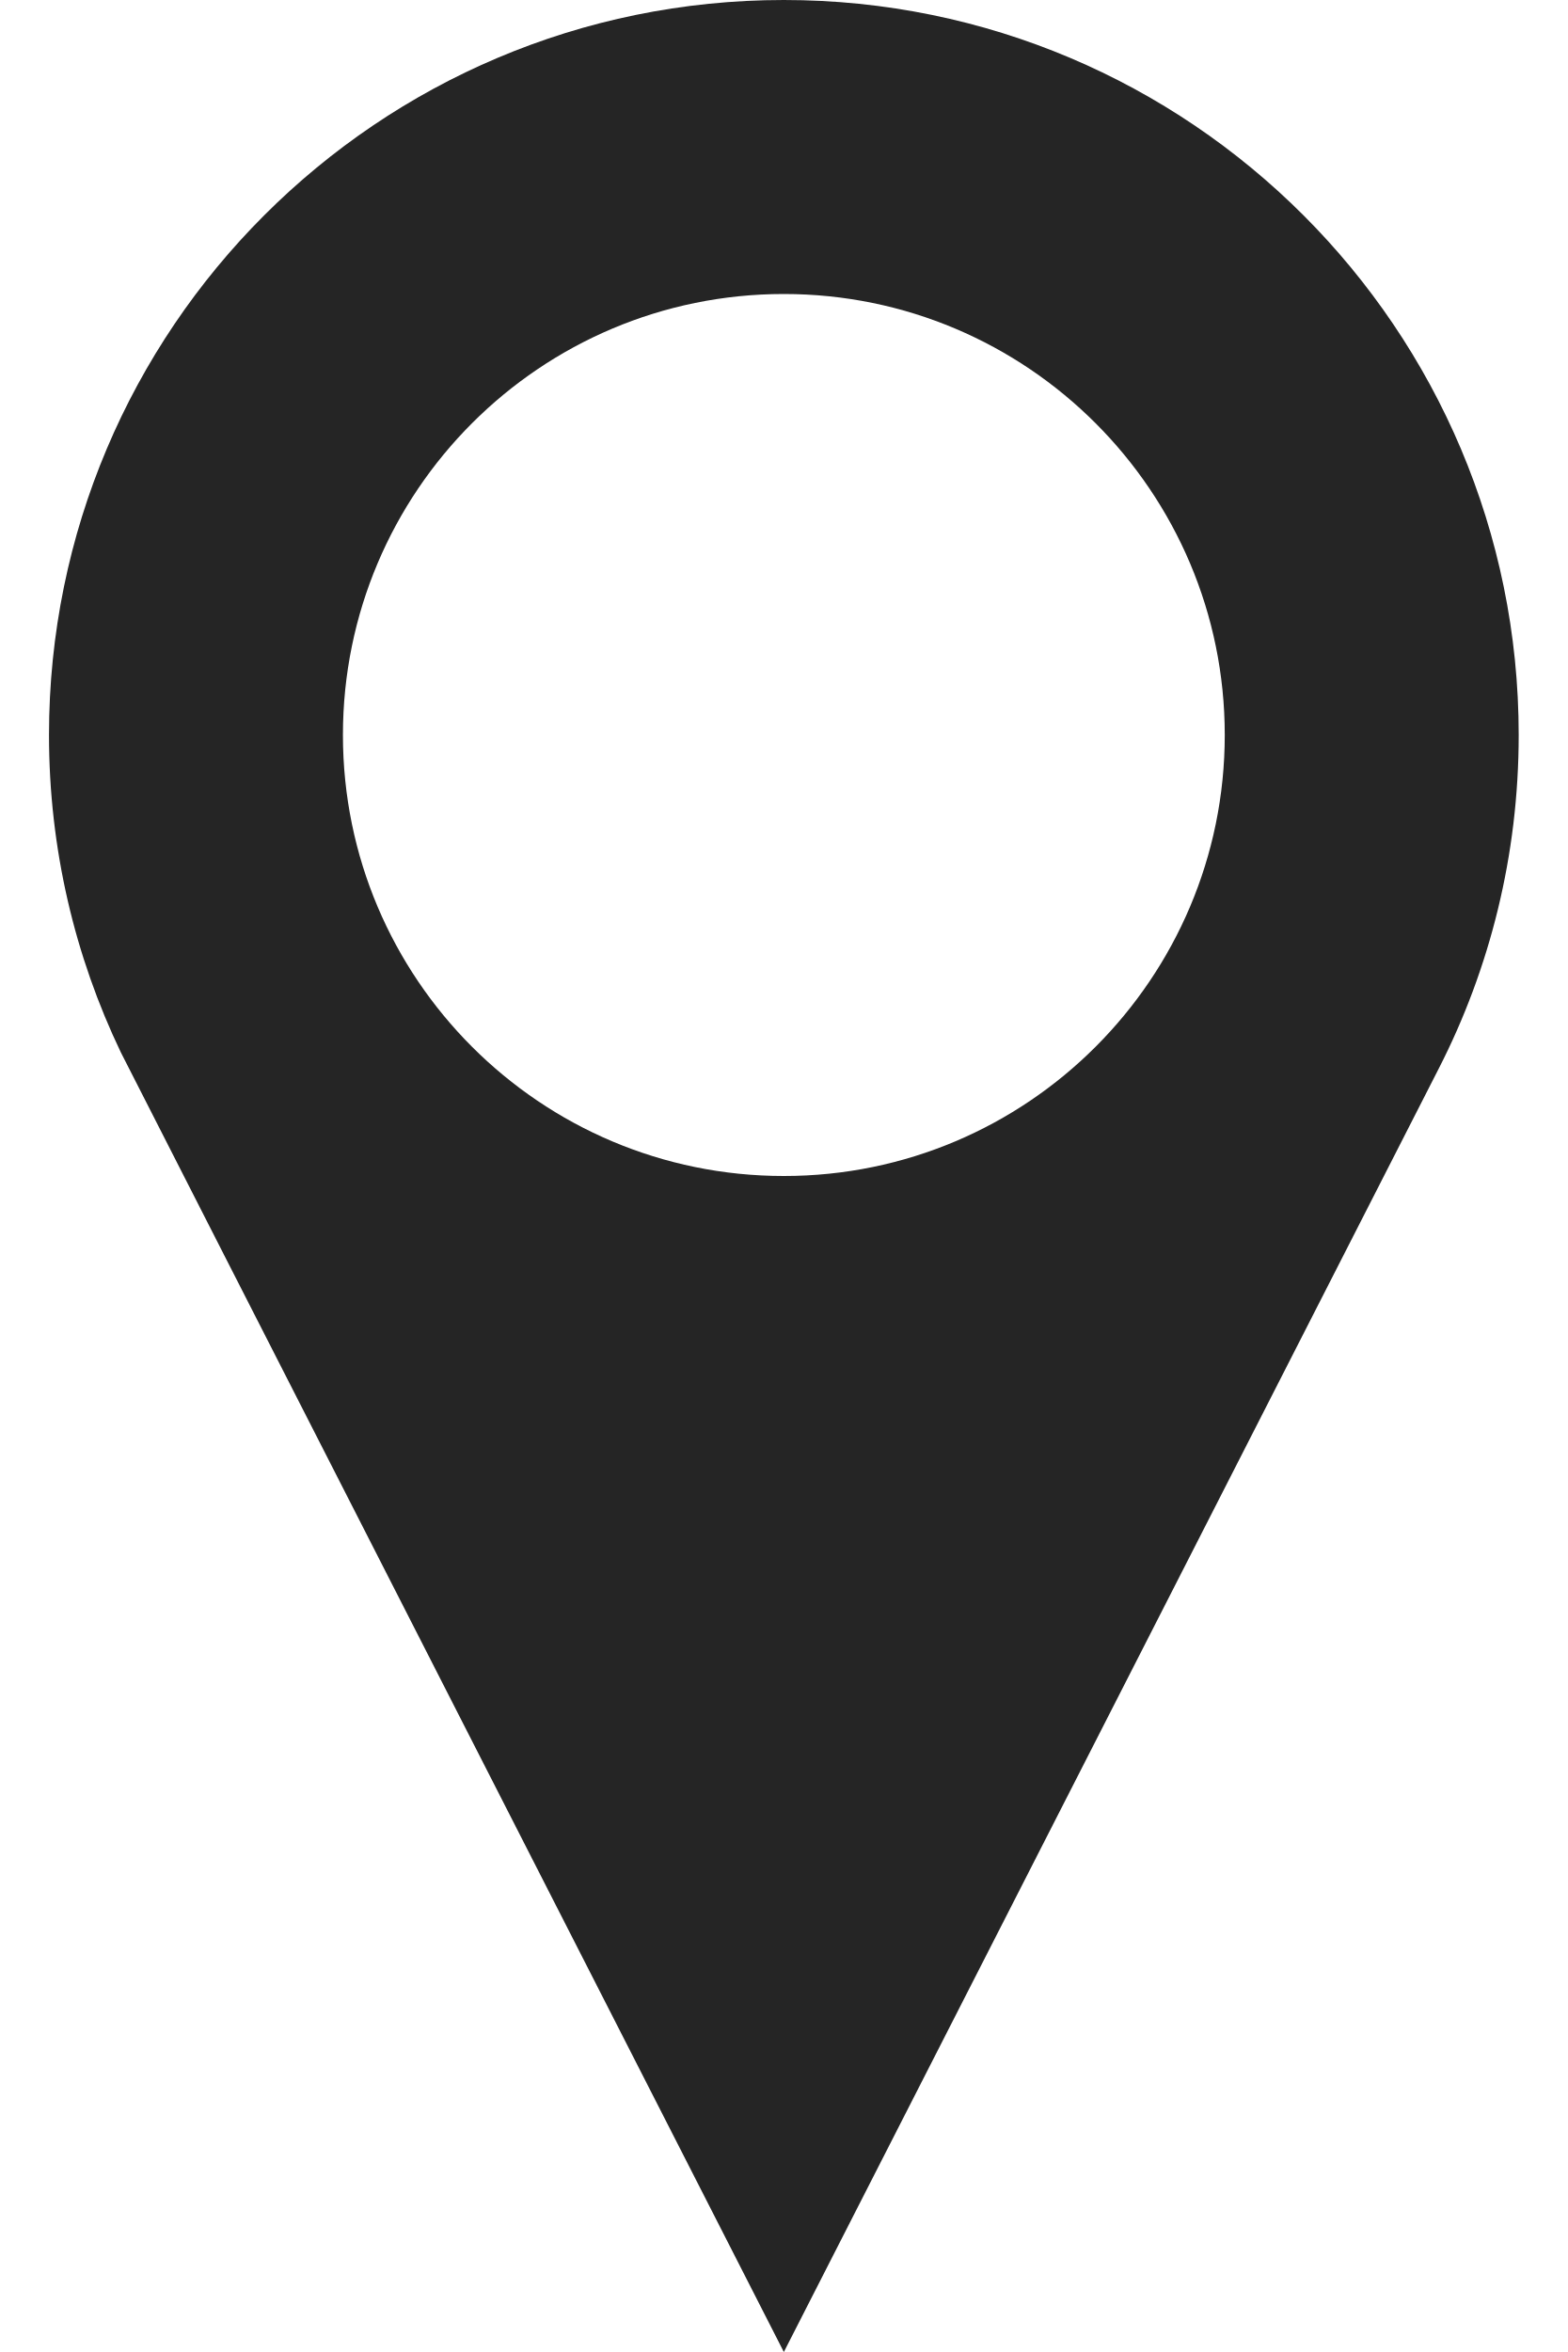
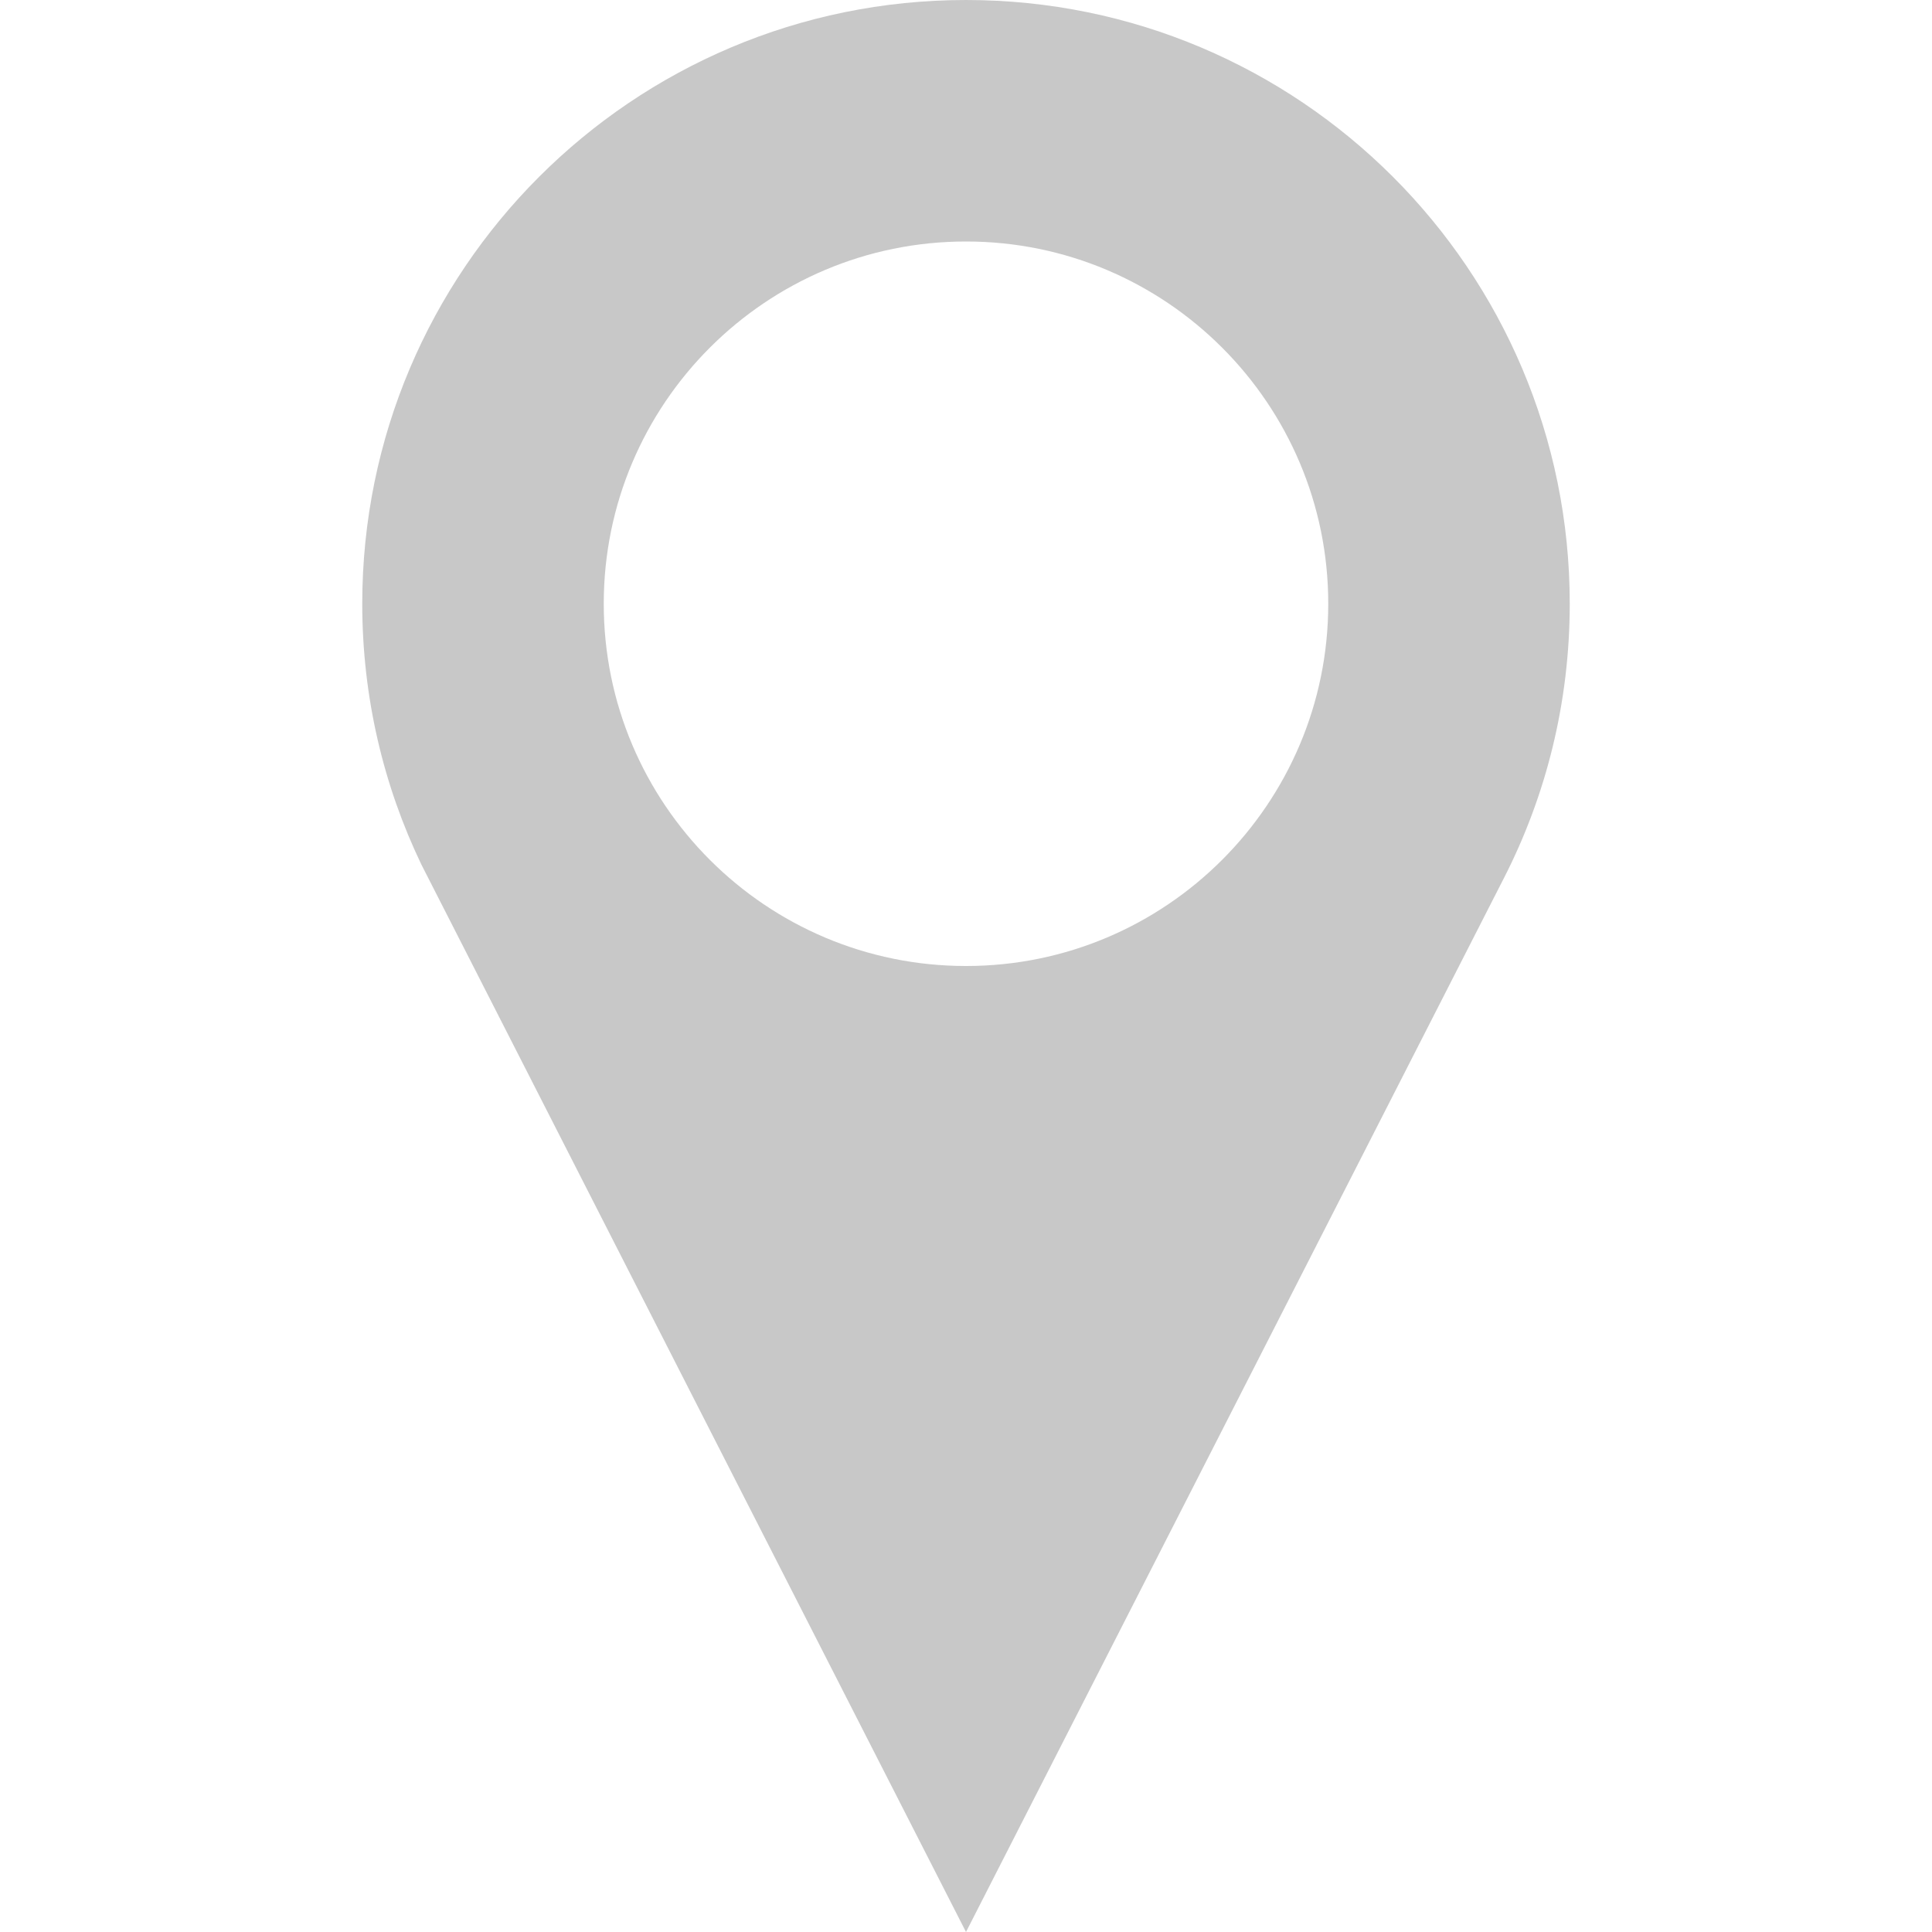
- <svg xmlns="http://www.w3.org/2000/svg" width="8" height="12" viewBox="0 0 8 12" fill="none">
-   <path d="M4 0C1.929 0 0.25 1.679 0.25 3.75C0.25 4.33 0.382 4.88 0.617 5.37C0.63 5.398 4 12 4 12L7.342 5.452C7.603 4.942 7.75 4.363 7.75 3.75C7.75 1.679 6.071 0 4 0ZM4 6C2.757 6 1.75 4.992 1.75 3.75C1.75 2.508 2.757 1.5 4 1.5C5.242 1.5 6.25 2.508 6.25 3.75C6.25 4.992 5.242 6 4 6Z" fill="#252525" />
+ <svg xmlns="http://www.w3.org/2000/svg" width="28" height="28" viewBox="0 0 28 28" fill="none">
+   <g opacity="0.5">
+     <path d="M14 0C9.168 0 5.25 3.917 5.25 8.75C5.25 10.104 5.558 11.387 6.107 12.53C6.138 12.595 14 28 14 28L21.798 12.722C22.407 11.53 22.75 10.18 22.75 8.75C22.75 3.917 18.833 0 14 0ZM14 14C11.101 14 8.75 11.648 8.75 8.75C8.75 5.852 11.101 3.5 14 3.5C16.898 3.5 19.25 5.852 19.25 8.75C19.25 11.648 16.898 14 14 14Z" fill="#929292" />
+   </g>
</svg>
